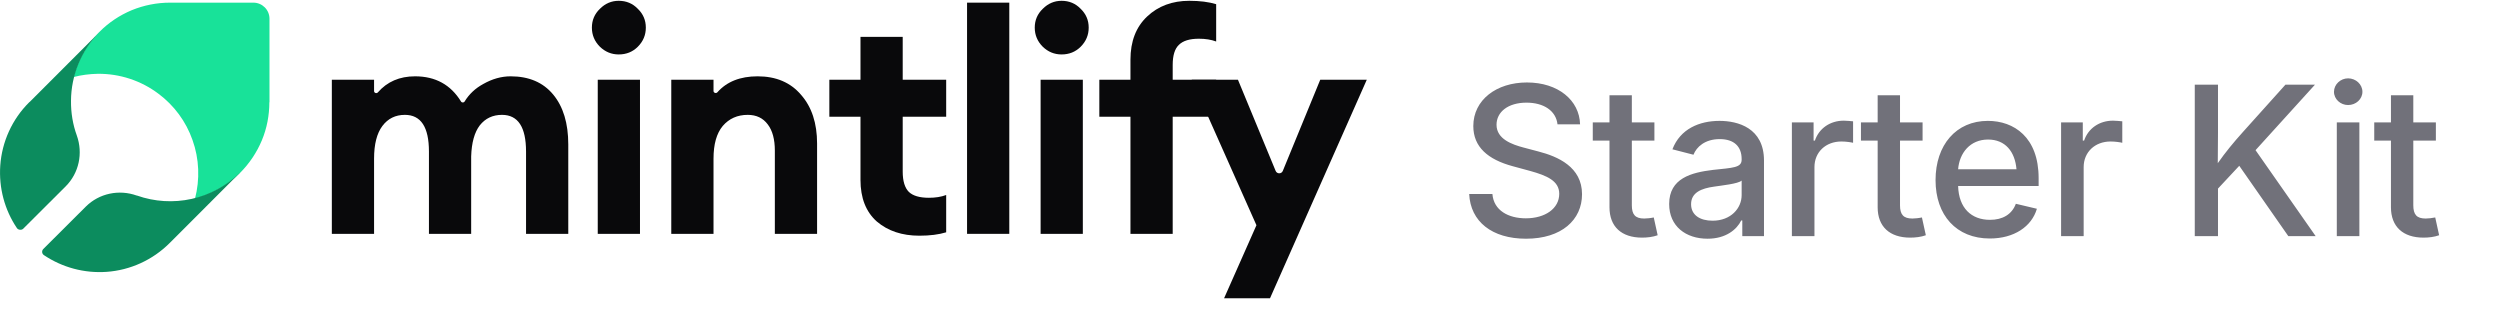
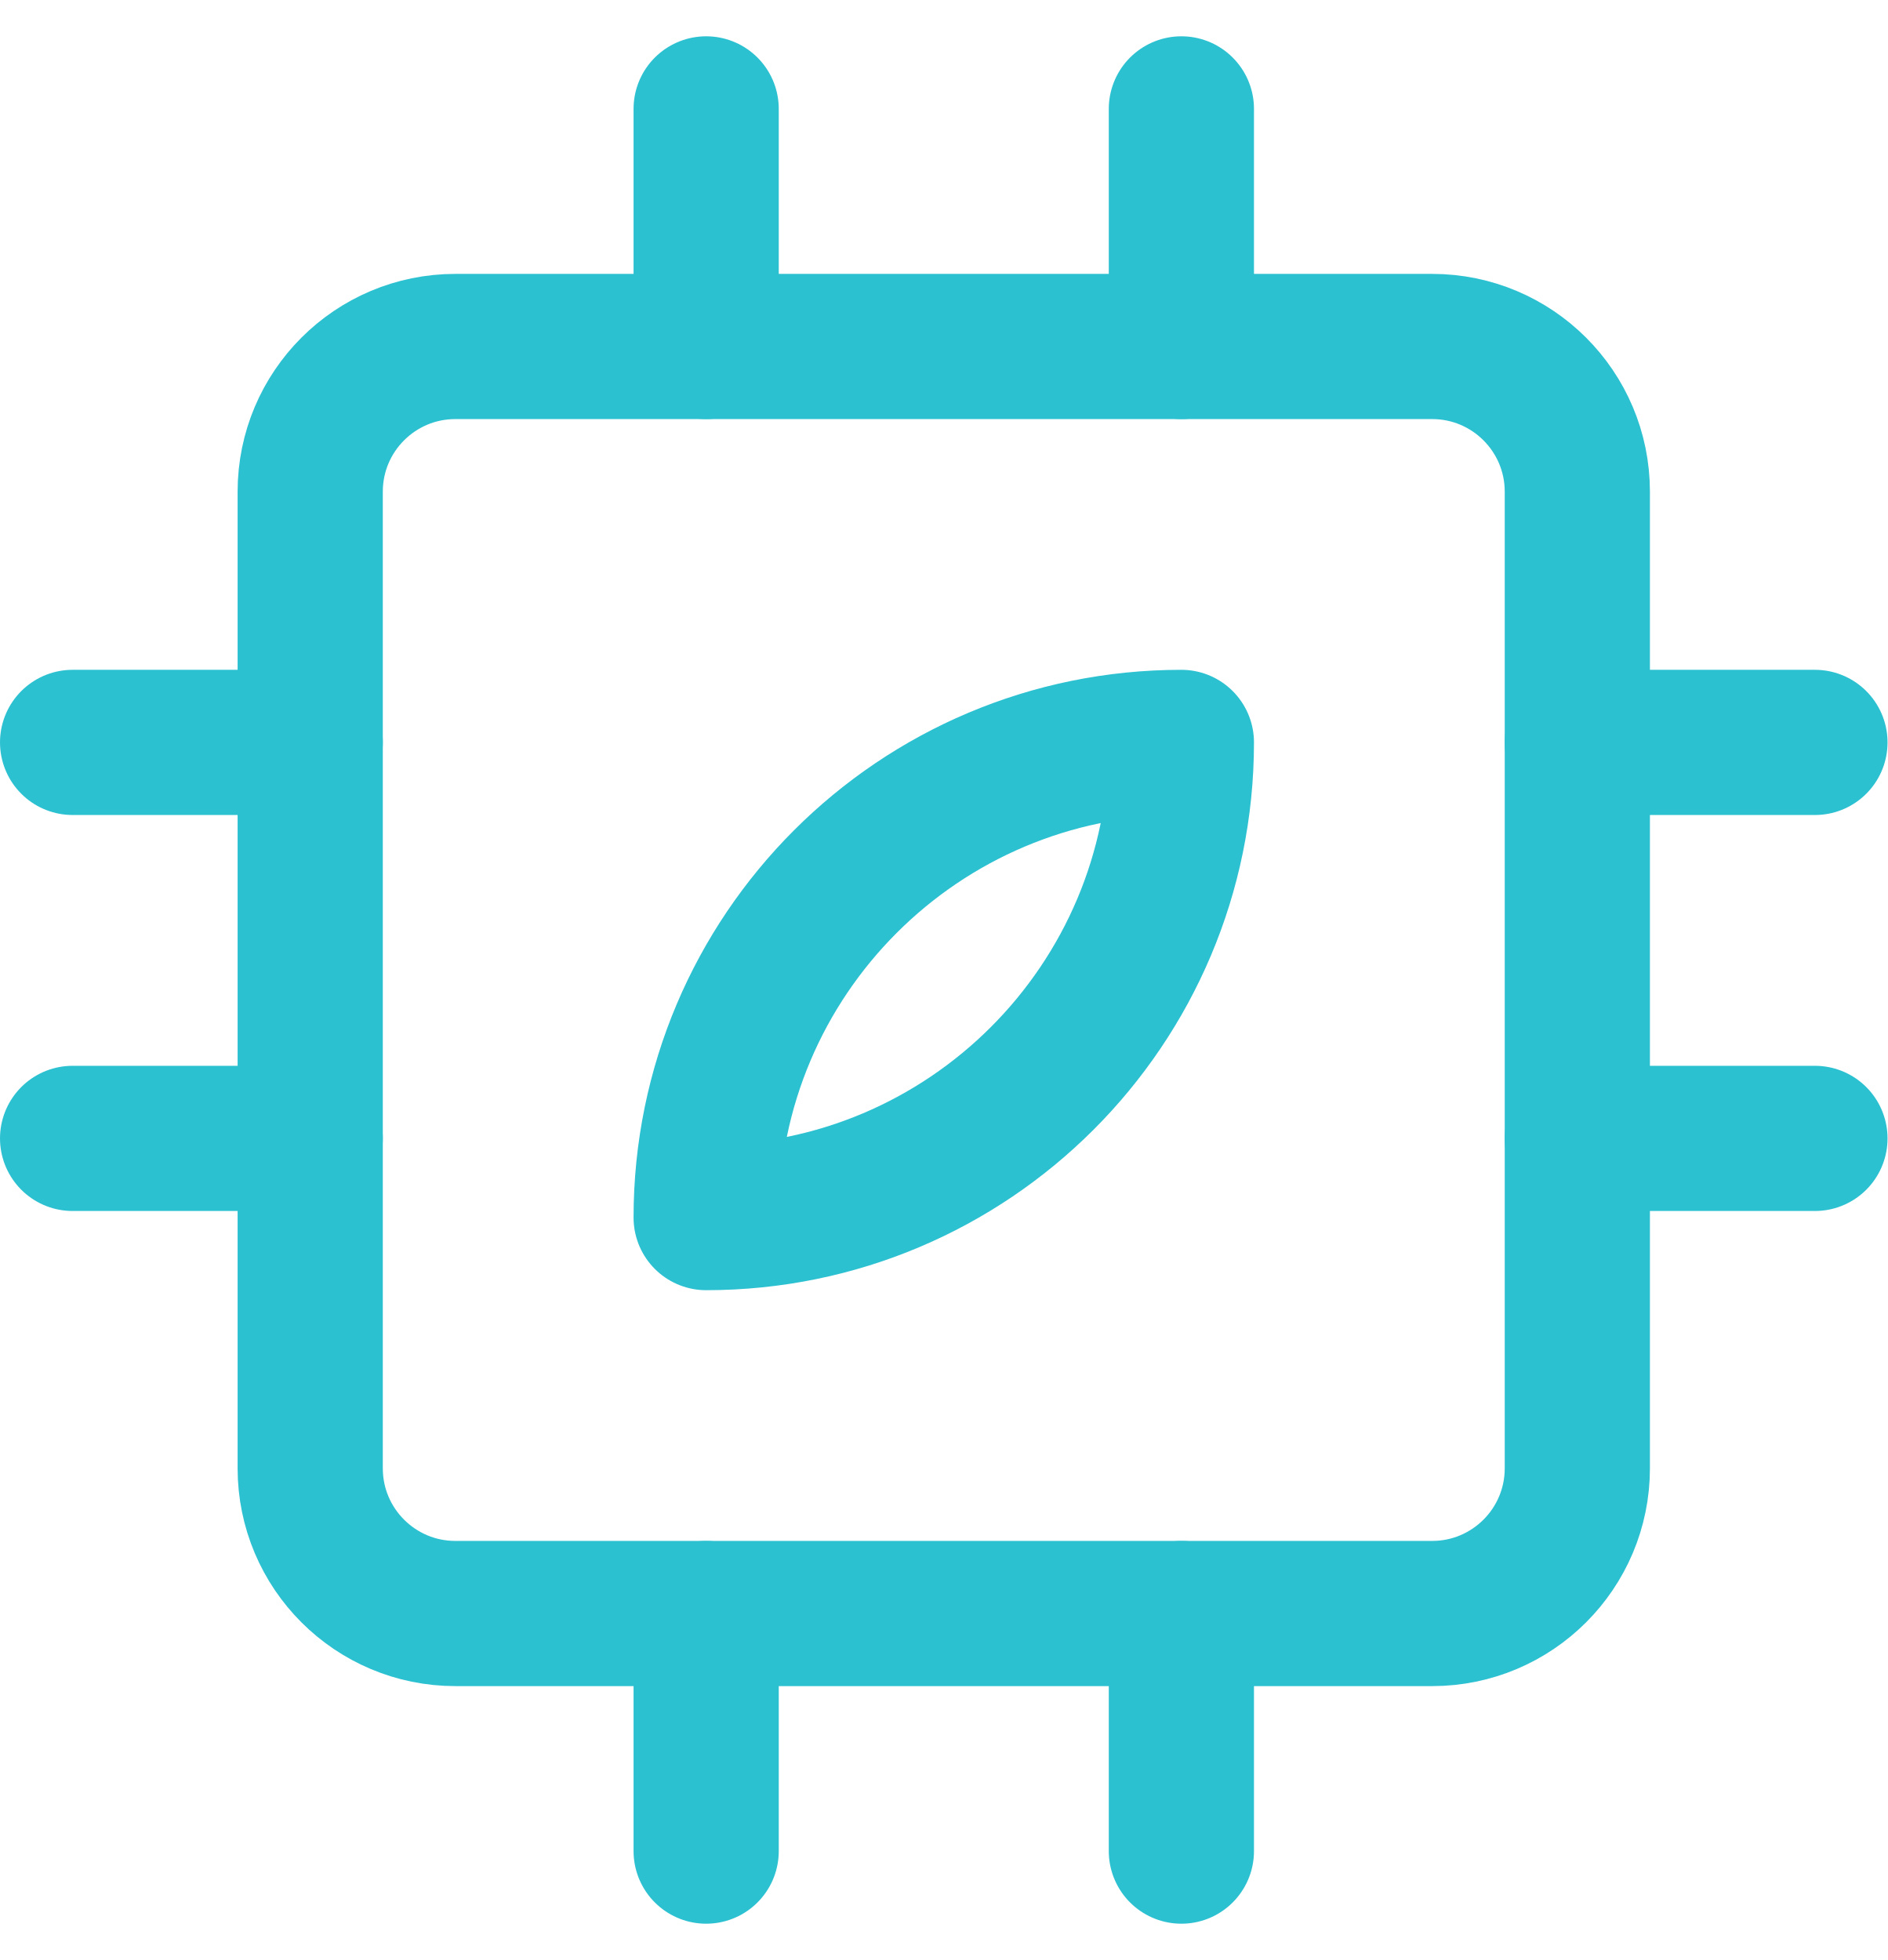
- <svg xmlns="http://www.w3.org/2000/svg" width="180" height="23" viewBox="0 0 180 23" fill="none">
-   <path d="M91.44 21.476H88.133L90.464 16.216L85.802 5.74H89.132L91.847 12.307C91.943 12.536 92.268 12.536 92.362 12.306L95.058 5.74H98.409L91.44 21.476Z" fill="#09090B" />
-   <path d="M81.393 16.837V8.403H79.152V5.74H81.393V4.297C81.393 2.98 81.792 1.944 82.592 1.19C83.391 0.435 84.404 0.058 85.633 0.058C86.387 0.058 87.031 0.139 87.564 0.302V2.988C87.208 2.854 86.794 2.788 86.32 2.788C85.655 2.788 85.174 2.936 84.878 3.232C84.582 3.513 84.434 3.994 84.434 4.674V5.74H87.564V8.403H84.434V16.837H81.393Z" fill="#09090B" />
-   <path d="M76.433 3.92C75.915 3.92 75.463 3.735 75.079 3.365C74.694 2.98 74.502 2.521 74.502 1.989C74.502 1.456 74.694 1.005 75.079 0.635C75.463 0.25 75.915 0.058 76.433 0.058C76.98 0.058 77.438 0.25 77.809 0.635C78.193 1.005 78.386 1.456 78.386 1.989C78.386 2.521 78.193 2.98 77.809 3.365C77.438 3.735 76.98 3.92 76.433 3.92ZM74.924 16.837V5.74H77.964V16.837H74.924Z" fill="#09090B" />
-   <path d="M69.628 16.837V0.191H72.669V16.837H69.628Z" fill="#09090B" />
-   <path d="M66.194 16.97C64.951 16.97 63.93 16.63 63.131 15.949C62.347 15.254 61.955 14.255 61.955 12.953V8.403H59.713V5.74H61.955V2.655H64.995V5.74H68.125V8.403H64.995V12.354C64.995 13.034 65.143 13.523 65.439 13.819C65.735 14.1 66.216 14.24 66.882 14.24C67.355 14.24 67.769 14.174 68.125 14.04V16.726C67.592 16.889 66.948 16.97 66.194 16.97Z" fill="#09090B" />
-   <path d="M48.332 16.837V5.74H51.373V6.551C51.373 6.688 51.559 6.748 51.65 6.646C52.328 5.879 53.293 5.495 54.546 5.495C55.878 5.495 56.921 5.939 57.676 6.827C58.445 7.7 58.83 8.869 58.83 10.334V16.837H55.789V10.844C55.789 10.03 55.619 9.402 55.279 8.958C54.939 8.499 54.458 8.27 53.836 8.27C53.096 8.27 52.497 8.536 52.038 9.069C51.594 9.601 51.373 10.386 51.373 11.421V16.837H48.332Z" fill="#09090B" />
-   <path d="M44.547 3.92C44.029 3.92 43.578 3.735 43.193 3.365C42.809 2.98 42.616 2.521 42.616 1.989C42.616 1.456 42.809 1.005 43.193 0.635C43.578 0.25 44.029 0.058 44.547 0.058C45.095 0.058 45.553 0.25 45.923 0.635C46.308 1.005 46.5 1.456 46.5 1.989C46.5 2.521 46.308 2.98 45.923 3.365C45.553 3.735 45.095 3.92 44.547 3.92ZM43.038 16.837V5.74H46.079V16.837H43.038Z" fill="#09090B" />
-   <path d="M37.875 16.837V10.911C37.875 9.15 37.298 8.27 36.144 8.27C35.478 8.27 34.945 8.521 34.546 9.024C34.161 9.527 33.954 10.275 33.924 11.266V16.837H30.884V10.911C30.884 9.15 30.306 8.27 29.152 8.27C28.472 8.27 27.932 8.536 27.532 9.069C27.133 9.601 26.933 10.386 26.933 11.421V16.837H23.892V5.74H26.933V6.559C26.933 6.695 27.116 6.755 27.206 6.652C27.878 5.881 28.771 5.495 29.885 5.495C31.349 5.495 32.452 6.1 33.193 7.309C33.252 7.404 33.395 7.403 33.454 7.307C33.774 6.78 34.219 6.361 34.79 6.05C35.441 5.68 36.099 5.495 36.765 5.495C38.082 5.495 39.103 5.932 39.828 6.805C40.553 7.678 40.916 8.876 40.916 10.4V16.837H37.875Z" fill="#09090B" />
-   <path d="M19.403 7.362V1.35C19.403 0.705 18.879 0.191 18.244 0.191H12.235C11.291 0.191 10.357 0.378 9.487 0.733C8.618 1.098 7.824 1.621 7.16 2.295L7.114 2.341C6.235 3.23 5.609 4.333 5.291 5.548C5.861 5.399 6.45 5.324 7.039 5.314C8.609 5.296 10.151 5.801 11.403 6.745C12.534 7.586 13.394 8.746 13.861 10.083C14.347 11.438 14.403 12.916 14.039 14.309C15.244 13.991 16.356 13.364 17.244 12.486L17.291 12.439C17.954 11.775 18.487 10.98 18.851 10.111C19.216 9.241 19.393 8.306 19.393 7.362H19.403Z" fill="#18E299" />
-   <path d="M5.112 7.26C5.121 5.416 5.857 3.646 7.151 2.324L2.151 7.326C2.133 7.344 2.114 7.354 2.095 7.372C0.876 8.583 0.14 10.204 0.019 11.918C-0.092 13.52 0.327 15.103 1.22 16.426C1.306 16.552 1.537 16.593 1.667 16.472L4.73 13.417C5.689 12.458 5.987 11.033 5.531 9.757C5.242 8.965 5.103 8.117 5.112 7.26Z" fill="#0C8C5E" />
-   <path d="M17.262 12.44C16.303 13.38 15.102 14.032 13.799 14.321C12.486 14.61 11.127 14.526 9.861 14.079C9.861 14.079 9.851 14.079 9.842 14.079C8.567 13.622 7.142 13.921 6.183 14.871L3.12 17.926C2.99 18.056 3.009 18.27 3.167 18.373C4.489 19.258 6.072 19.686 7.673 19.574C9.386 19.453 10.997 18.717 12.216 17.497L12.263 17.451L17.262 12.449V12.44Z" fill="#0C8C5E" />
-   <text x="105" y="17" font-family="Inter, ui-sans-serif, system-ui, -apple-system, sans-serif" font-size="15" font-weight="500" fill="#71717A" letter-spacing="-0.01em">Starter Kit</text>
+ <svg xmlns="http://www.w3.org/2000/svg" width="26" height="27" viewBox="0 0 26 27" fill="none">
+   <rect x="4.273" y="4.773" width="17.454" height="17.454" rx="2" stroke="#2CC1D1" stroke-width="2" stroke-linecap="round" stroke-linejoin="round" />
+   <path d="M9.727 16.773C9.727 13.158 12.658 10.227 16.273 10.227V10.227V10.227C16.273 13.842 13.342 16.773 9.727 16.773V16.773V16.773Z" stroke="#2CC1D1" stroke-width="2" stroke-linecap="round" stroke-linejoin="round" />
+   <path d="M9.727 1.5V4.773" stroke="#2CC1D1" stroke-width="2" stroke-linecap="round" stroke-linejoin="round" />
+   <path d="M16.273 1.5V4.773" stroke="#2CC1D1" stroke-width="2" stroke-linecap="round" stroke-linejoin="round" />
+   <path d="M9.727 22.227V25.5" stroke="#2CC1D1" stroke-width="2" stroke-linecap="round" stroke-linejoin="round" />
+   <path d="M16.273 22.227V25.5" stroke="#2CC1D1" stroke-width="2" stroke-linecap="round" stroke-linejoin="round" />
+   <path d="M21.727 10.227H25" stroke="#2CC1D1" stroke-width="2" stroke-linecap="round" stroke-linejoin="round" />
+   <path d="M21.727 15.682H25" stroke="#2CC1D1" stroke-width="2" stroke-linecap="round" stroke-linejoin="round" />
+   <path d="M1 10.227H4.273" stroke="#2CC1D1" stroke-width="2" stroke-linecap="round" stroke-linejoin="round" />
+   <path d="M1 15.682H4.273" stroke="#2CC1D1" stroke-width="2" stroke-linecap="round" stroke-linejoin="round" />
</svg>
